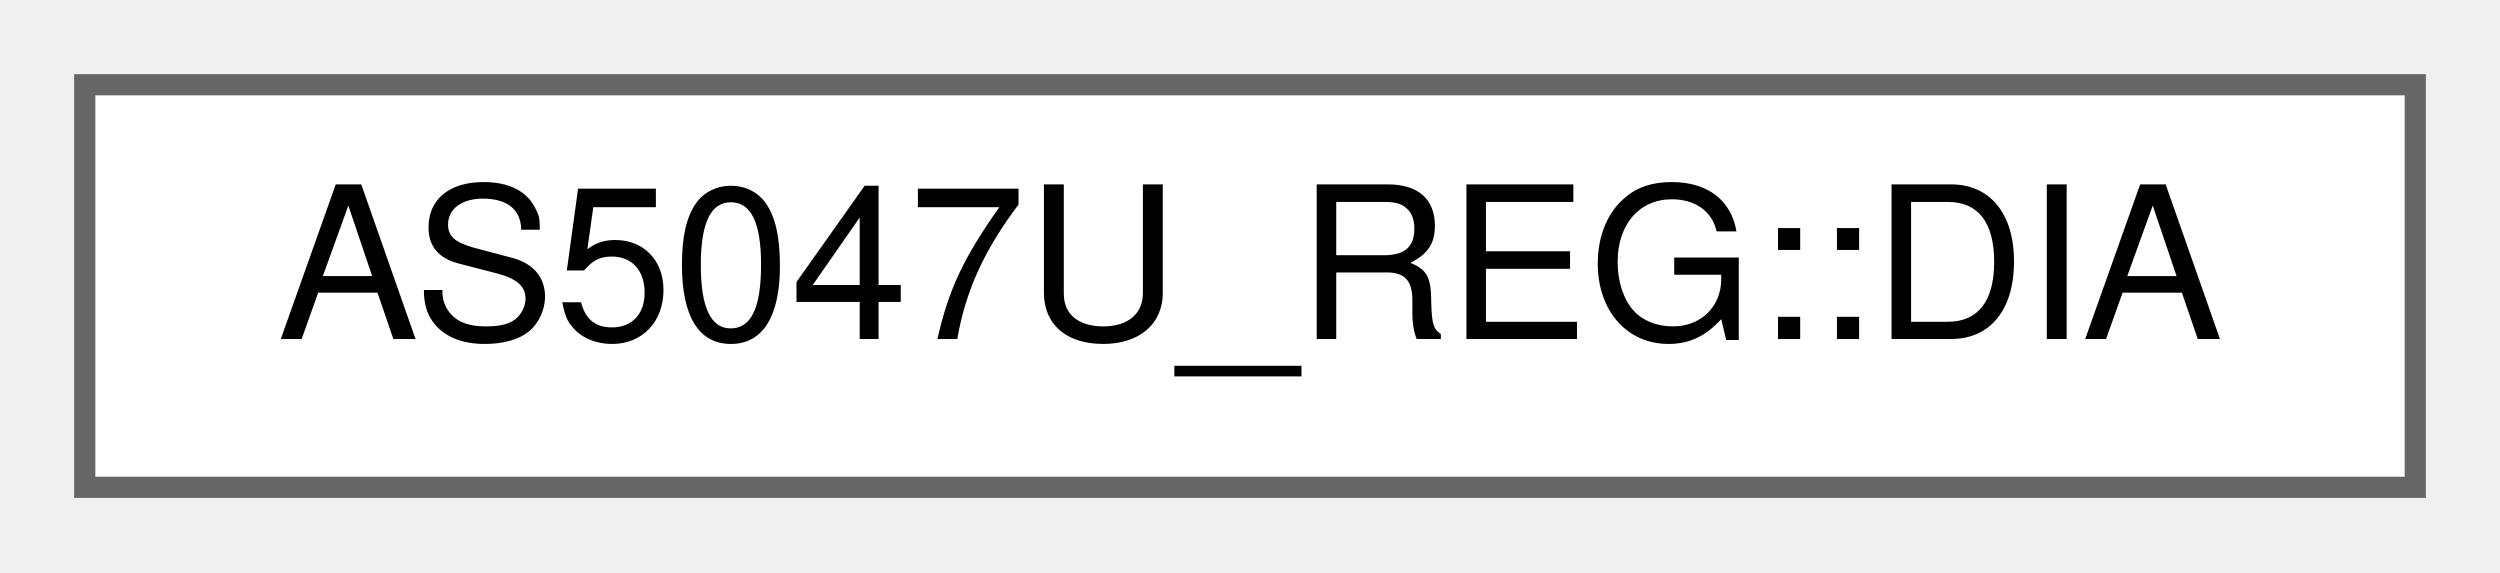
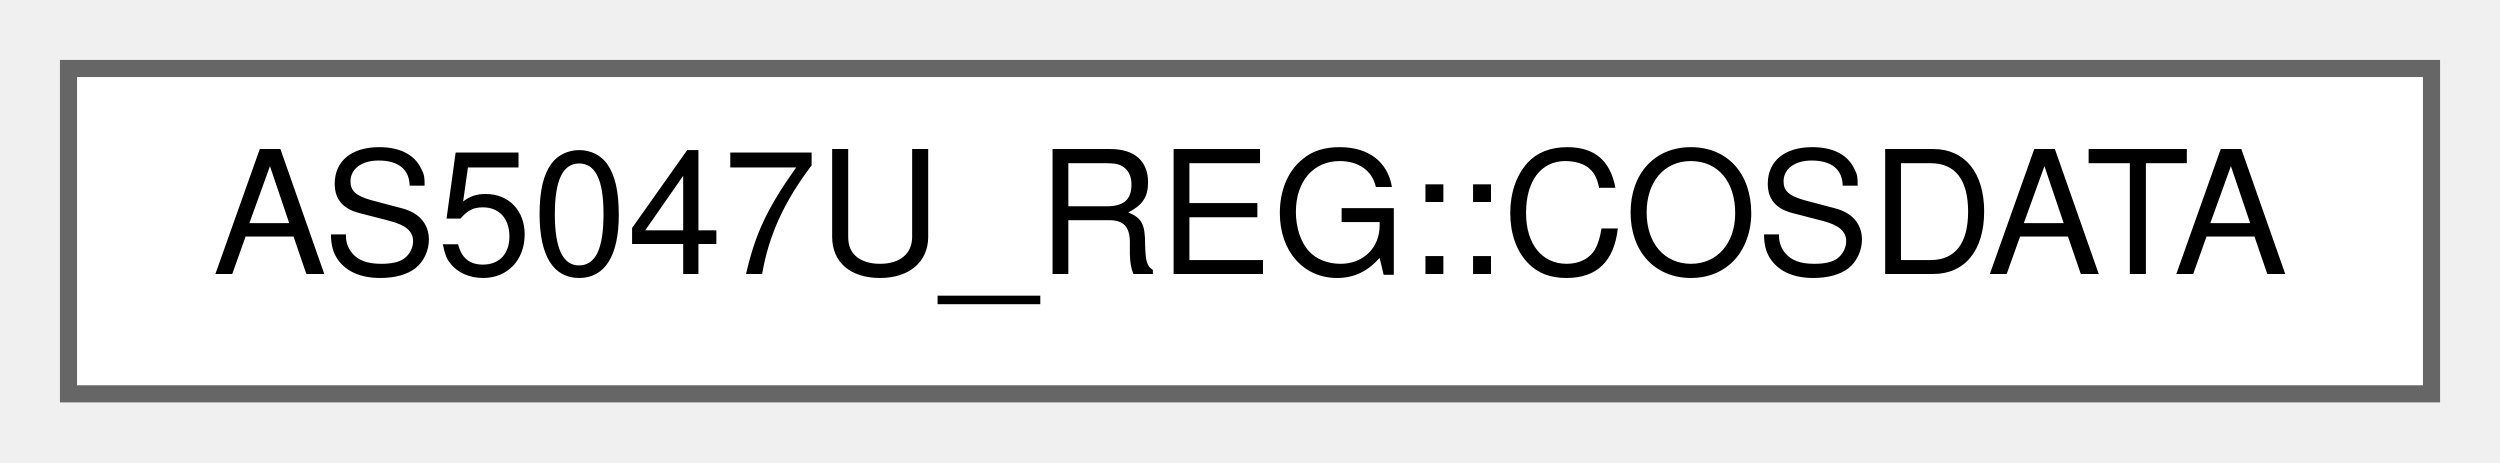
- <svg xmlns="http://www.w3.org/2000/svg" xmlns:xlink="http://www.w3.org/1999/xlink" width="118pt" height="27pt" viewBox="0.00 0.00 118.00 27.00">
+ <svg xmlns="http://www.w3.org/2000/svg" xmlns:xlink="http://www.w3.org/1999/xlink" width="146pt" height="27pt" viewBox="0.00 0.00 146.00 27.00">
  <g id="graph0" class="graph" transform="scale(1 1) rotate(0) translate(4 23)">
    <g id="Node000000" class="node">
      <g id="a_Node000000">
-         <a xlink:href="structAS5047U__REG_1_1DIA.html" target="_top" xlink:title="DIA – Diagnostic register (0x3FF5, read-only)">
-           <polygon fill="white" stroke="#666666" points="110,-19 0,-19 0,0 110,0 110,-19" />
-           <text text-anchor="middle" x="55" y="-7" font-family="Helvetica,sans-Serif" font-size="10.00">AS5047U_REG::DIA</text>
+         <a xlink:href="structAS5047U__REG_1_1COSDATA.html" target="_top" xlink:title="COSDATA – Raw digital cosine channel data (0x3FFB, default 0x0000)">
+           <polygon fill="white" stroke="#666666" points="138,-19 0,-19 0,0 138,0 138,-19" />
+           <text text-anchor="middle" x="69" y="-7" font-family="Helvetica,sans-Serif" font-size="10.00">AS5047U_REG::COSDATA</text>
        </a>
      </g>
    </g>
  </g>
</svg>
